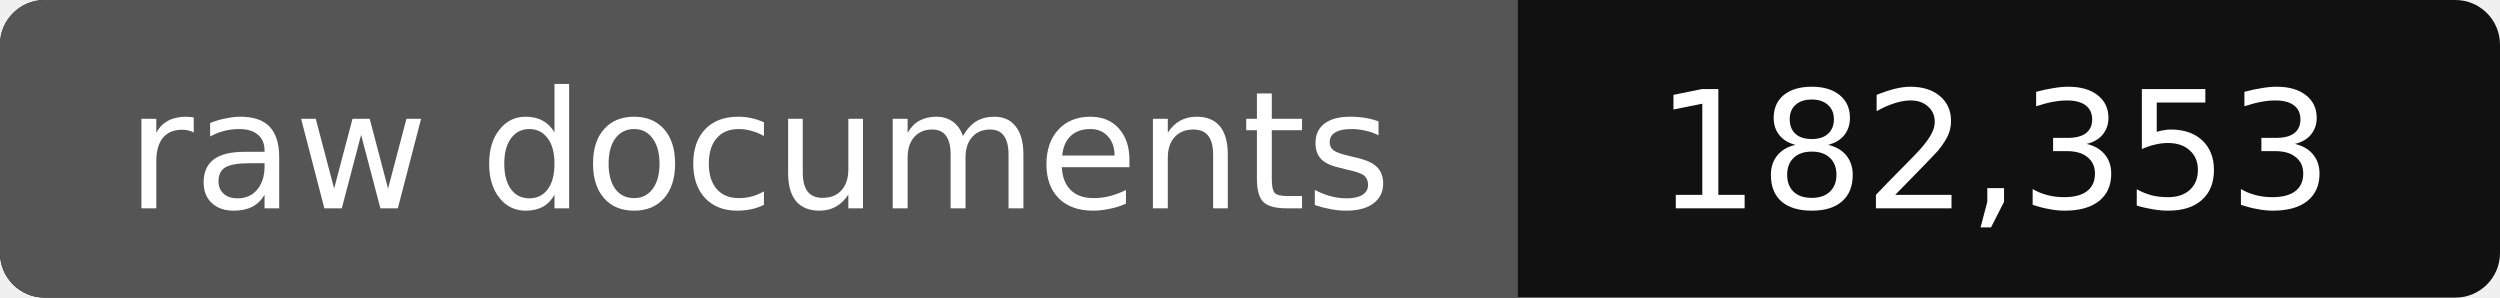
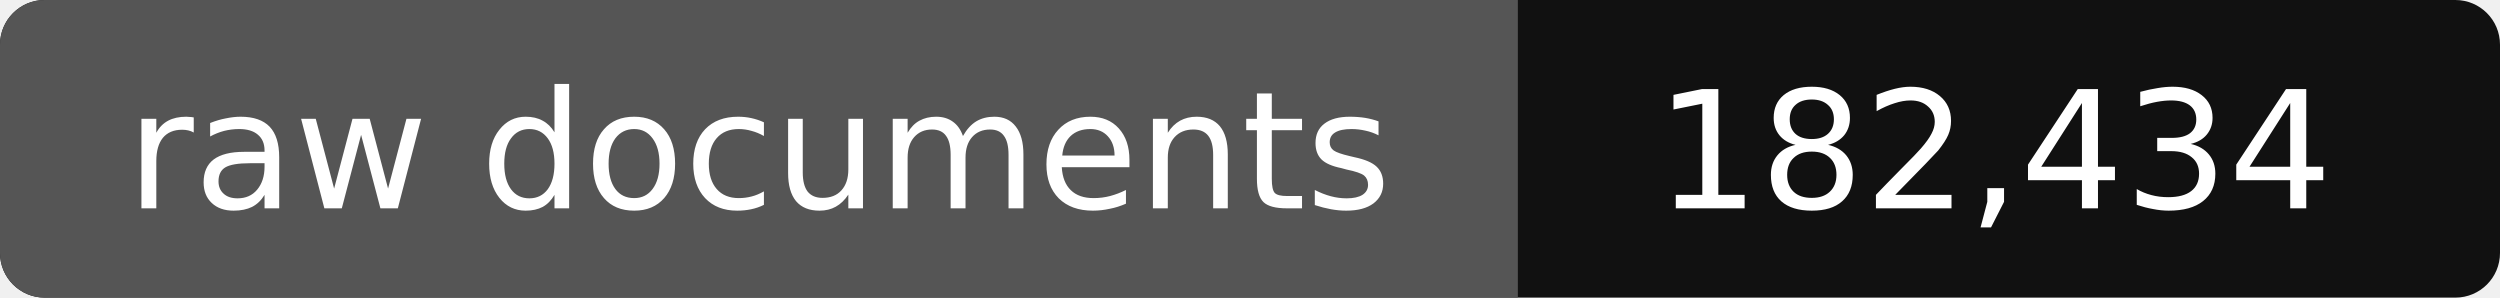
- <svg xmlns="http://www.w3.org/2000/svg" width="168" height="20" role="img" aria-label="raw documents: 182,353">
+ <svg xmlns="http://www.w3.org/2000/svg" width="168" height="20" role="img" aria-label="raw documents: 182,434">
  <rect width="168" height="20" rx="3" fill="#111" />
  <path fill="#555" d="M3 0h99v20H3a3 3 0 0 1-3-3V3a3 3 0 0 1 3-3z" />
  <g fill="#fff" text-anchor="middle" font-family="Verdana,DejaVu Sans,sans-serif" font-size="11">
    <text x="51" y="14">raw documents</text>
-     <text x="134" y="14">182,353</text>
+     <text x="134" y="14">182,434</text>
  </g>
</svg>
